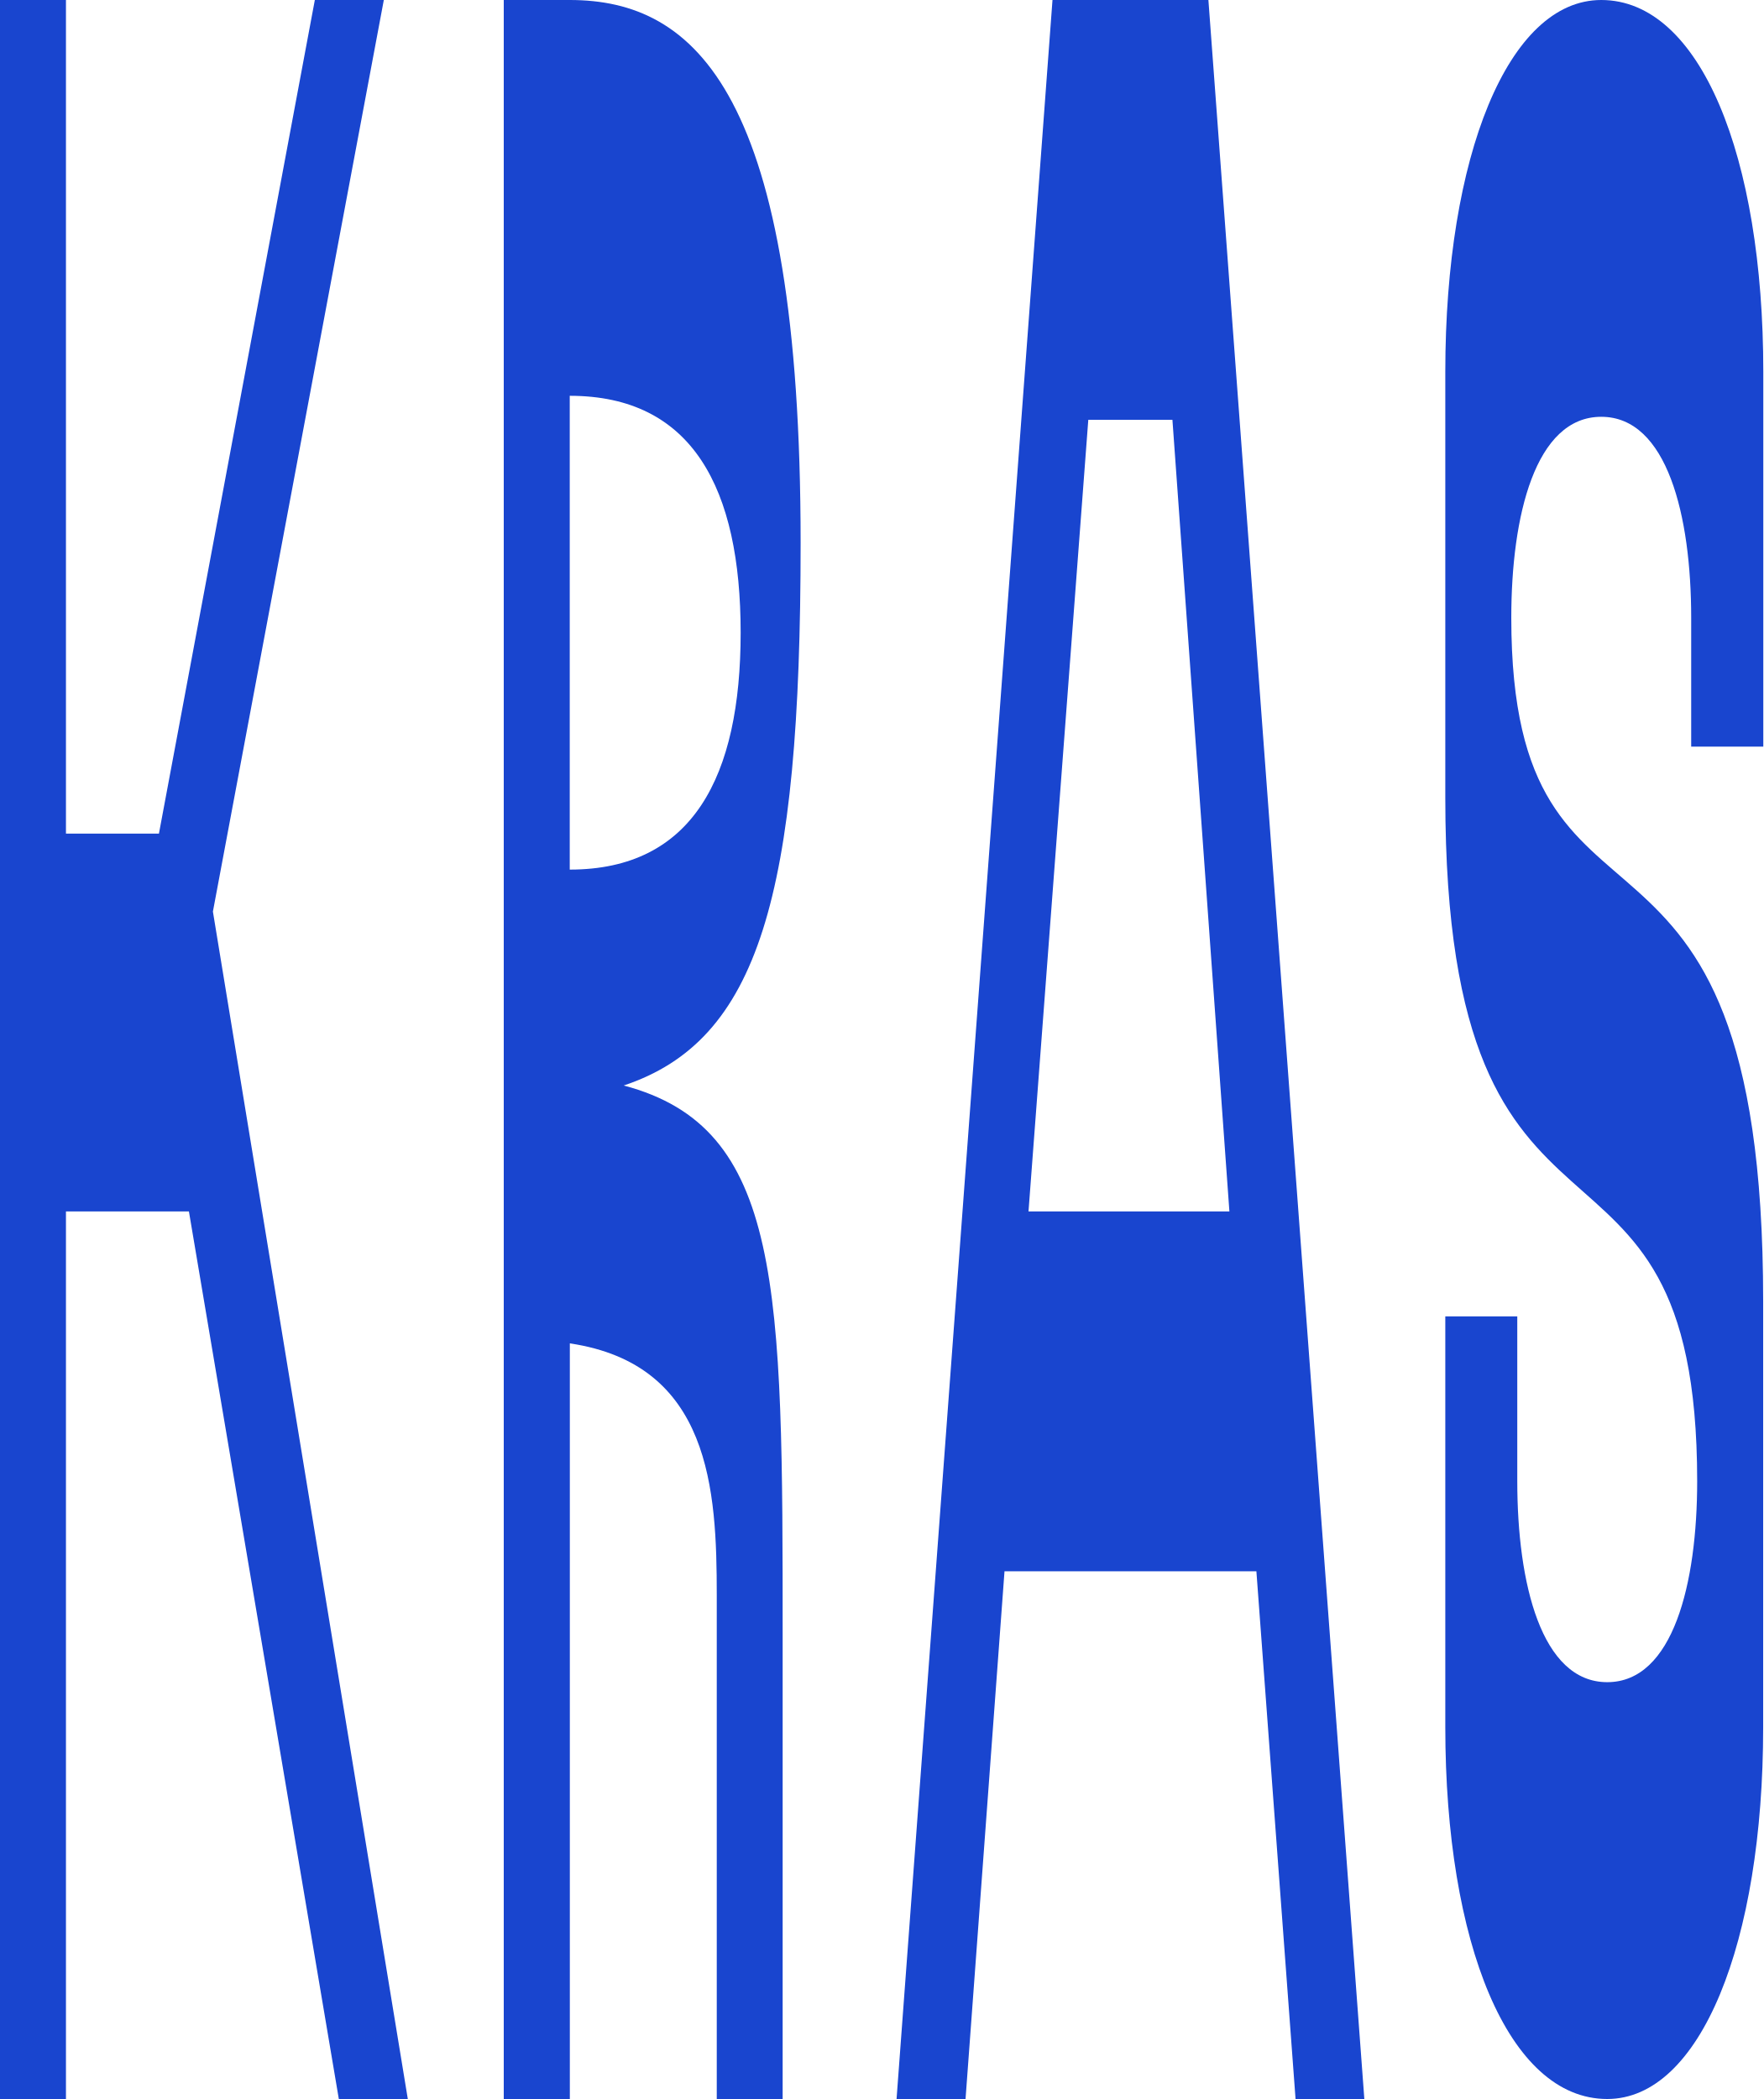
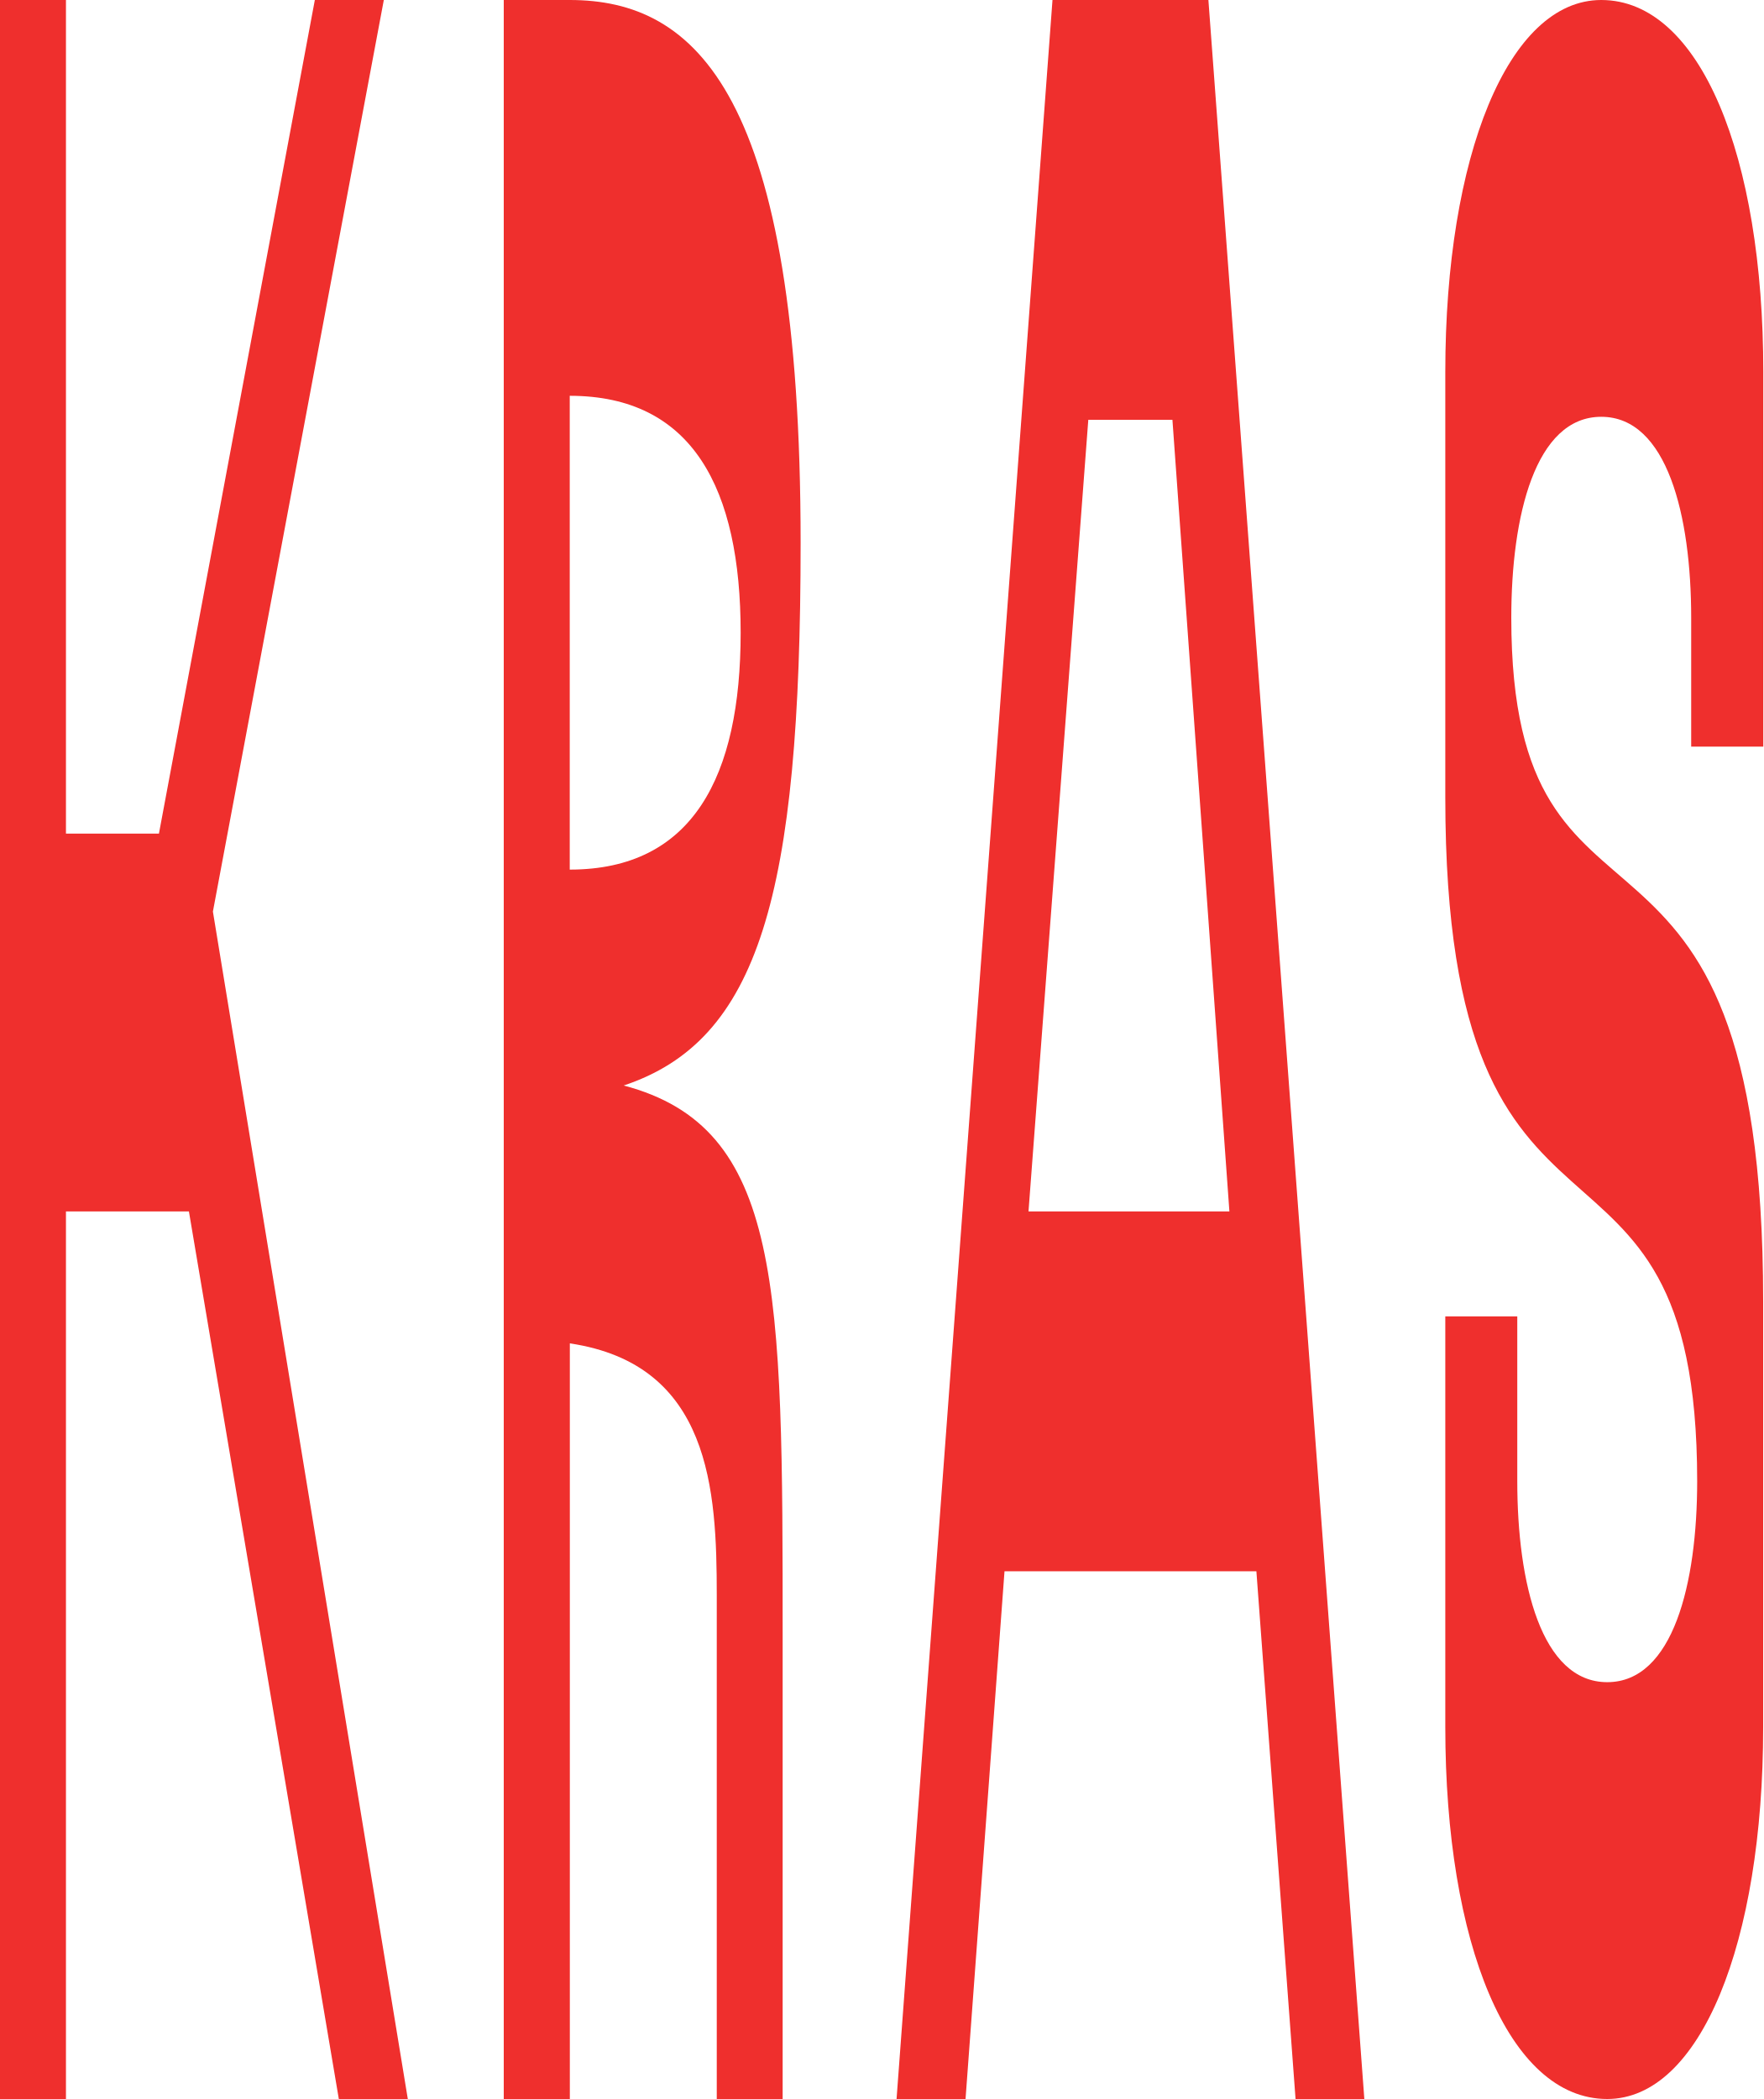
<svg xmlns="http://www.w3.org/2000/svg" id="Layer_1" data-name="Layer 1" viewBox="0 0 523.96 623.76">
  <defs>
-     <style>.cls-1{fill:#1945cf;}</style>
+     <style>.cls-1{fill:#ef2f2d;}</style>
  </defs>
  <path class="cls-1" d="M56.14,360H19.6V623.76H0V0H19.6V247.72H47.23L93.56,0h20.5L63.27,270.89l57.92,352.87h-20.5Z" />
  <path class="cls-1" d="M149.7,623.76V0h19.61c37.42,0,68.61,27.62,68.61,161.29,0,105.15-12.47,147.92-52.57,161.29,47.23,12.47,47.23,59.7,47.23,164V623.76H213V474.06c0-31.19-1.78-68.61-43.66-74.85V623.76Zm19.61-365.34c36.53,0,50.79-27.63,50.79-70.4s-14.26-70.4-50.79-70.4Z" />
  <path class="cls-1" d="M266.43,623.76,312.77,0H359.1l46.34,623.76H385L373.36,466.93H298.51L286.93,623.76ZM305.64,360h59.7L348.41,124.75h-25Z" />
  <path class="cls-1" d="M429.5,513.27V391.19h21.39v49c0,30.3,7.13,59.7,26.73,59.7s26.73-29.4,26.73-59.7c0-119.41-74.85-50.79-74.85-203.17V110.5C429.5,46.34,448.22,0,475.84,0,505.25,0,524,46.34,524,110.5V221.88H502.57V183.56c0-30.29-7.13-59.7-26.73-59.7s-26.73,29.41-26.73,59.7c0,108.72,74.85,40.1,74.85,203.17V513.27c0,64.16-18.71,110.49-46.34,110.49C448.22,623.76,429.5,577.43,429.5,513.27Z" />
</svg>
